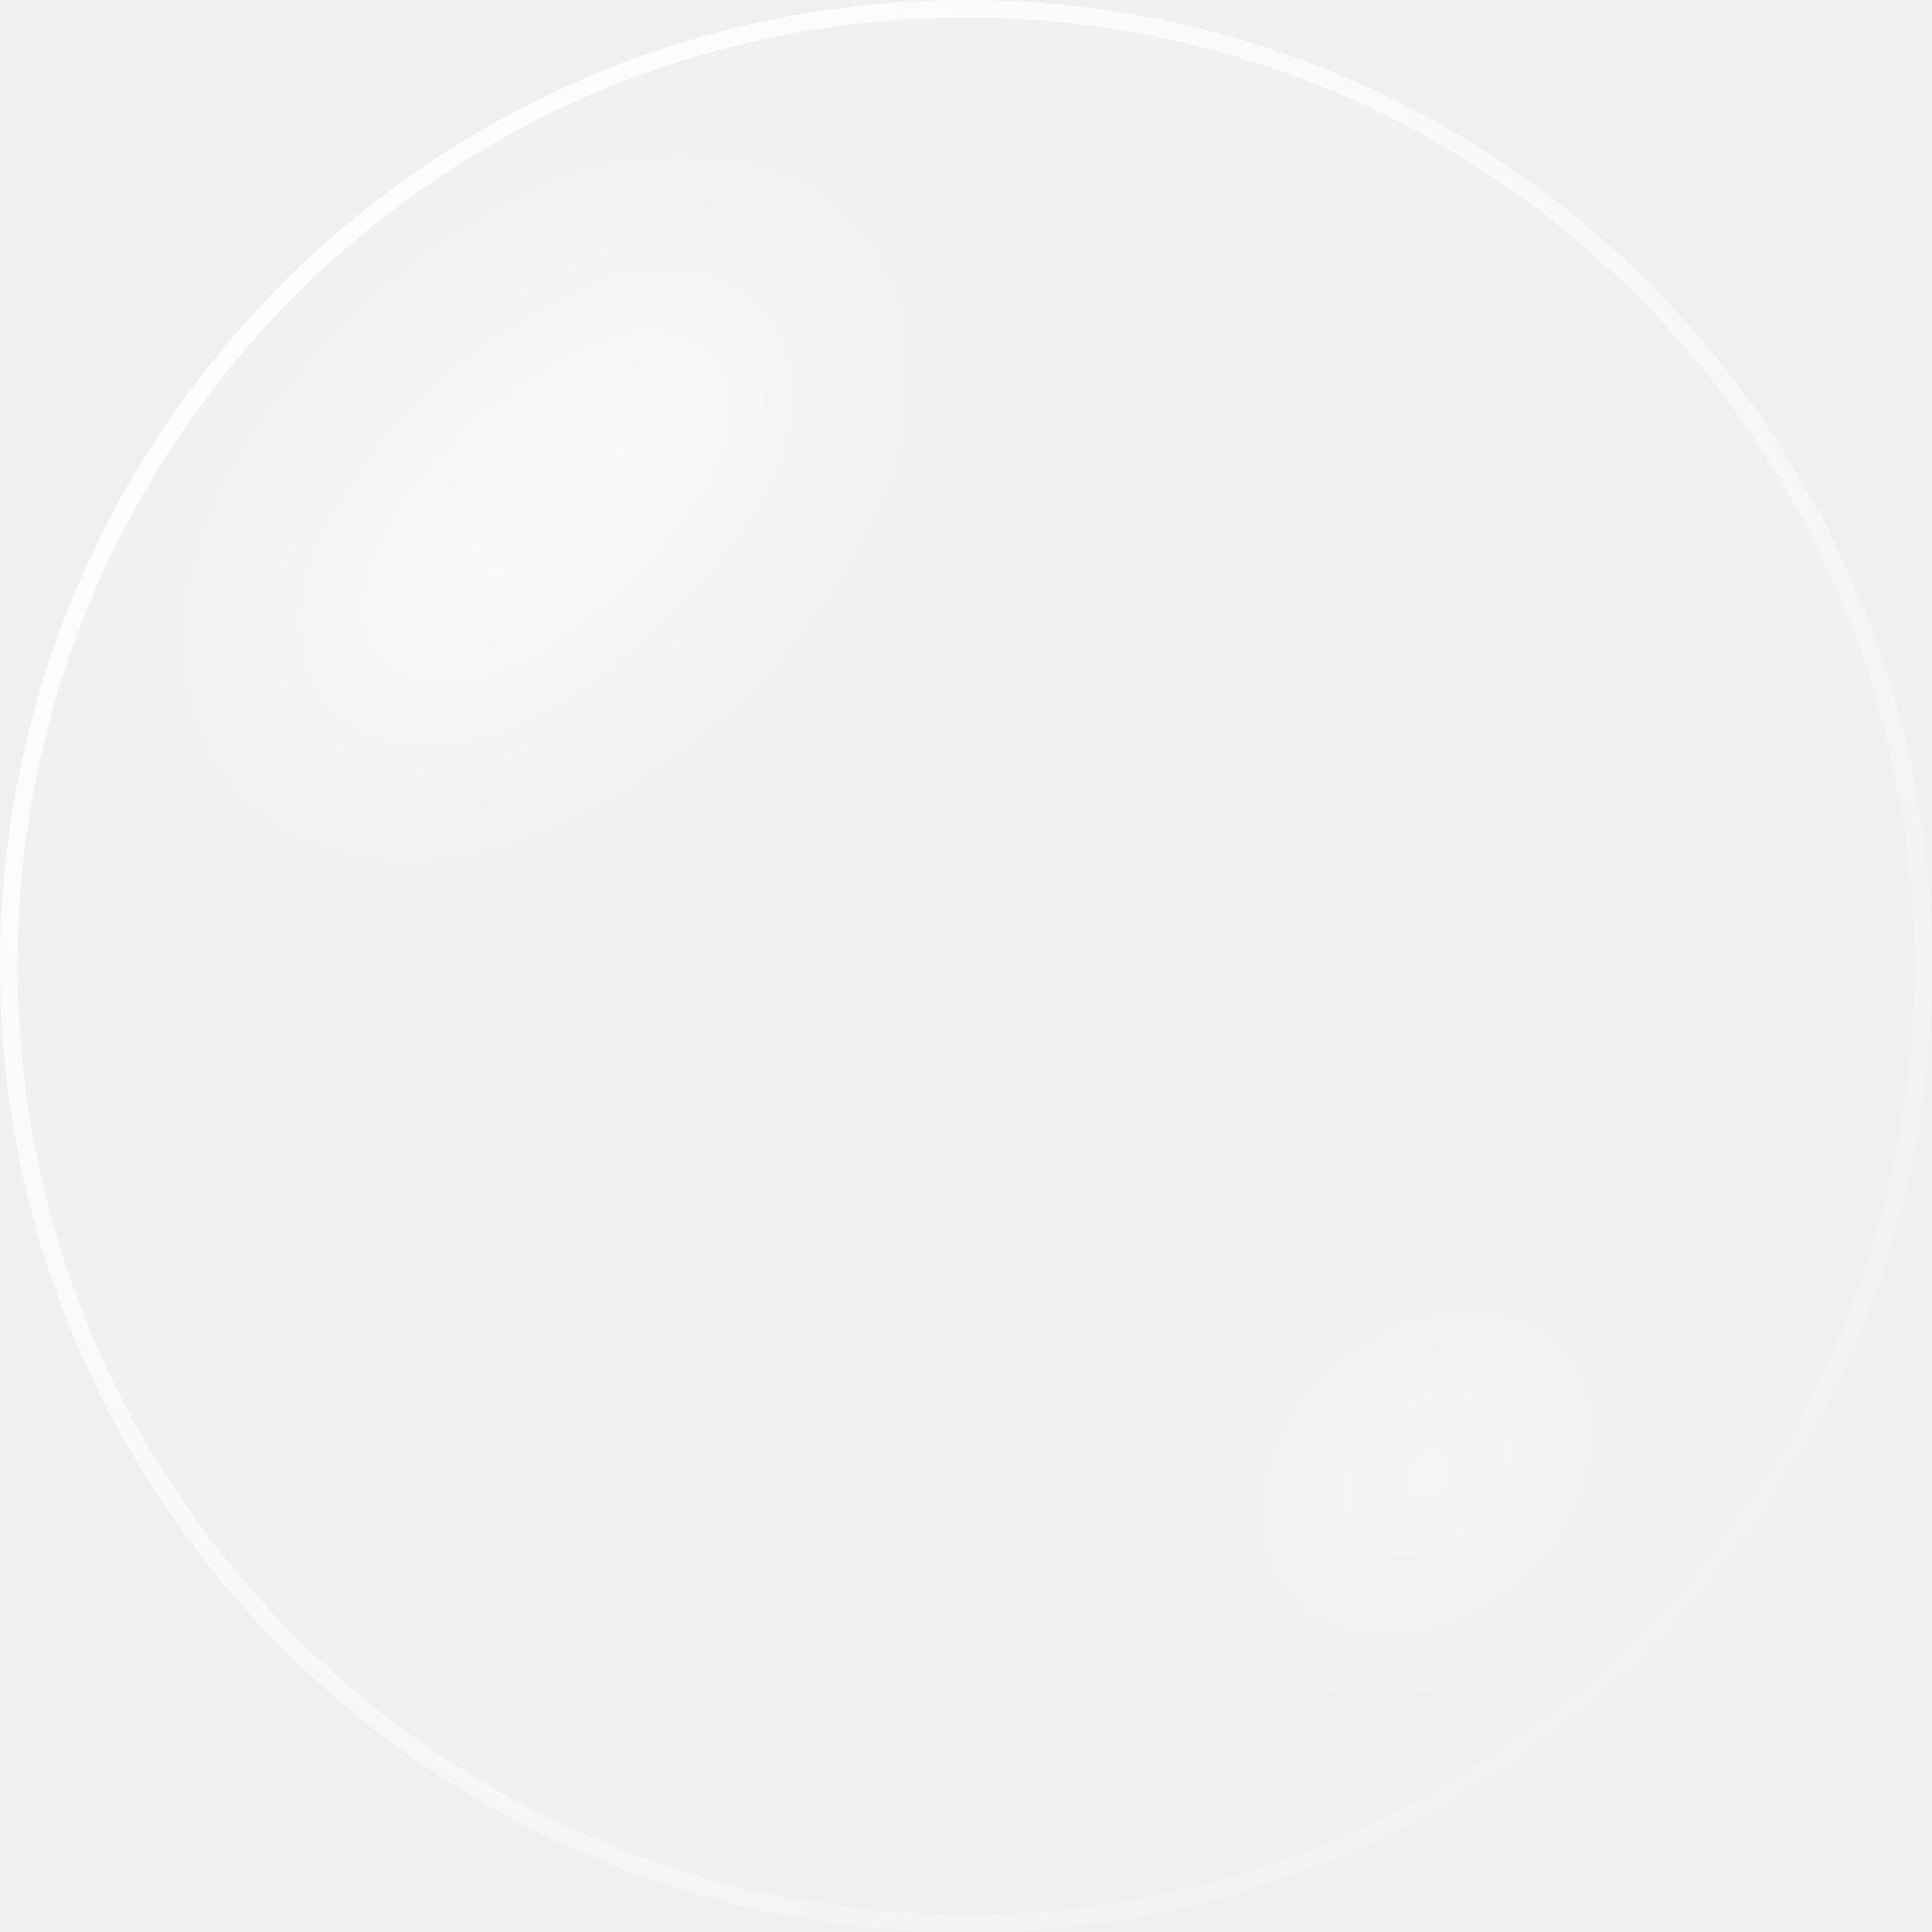
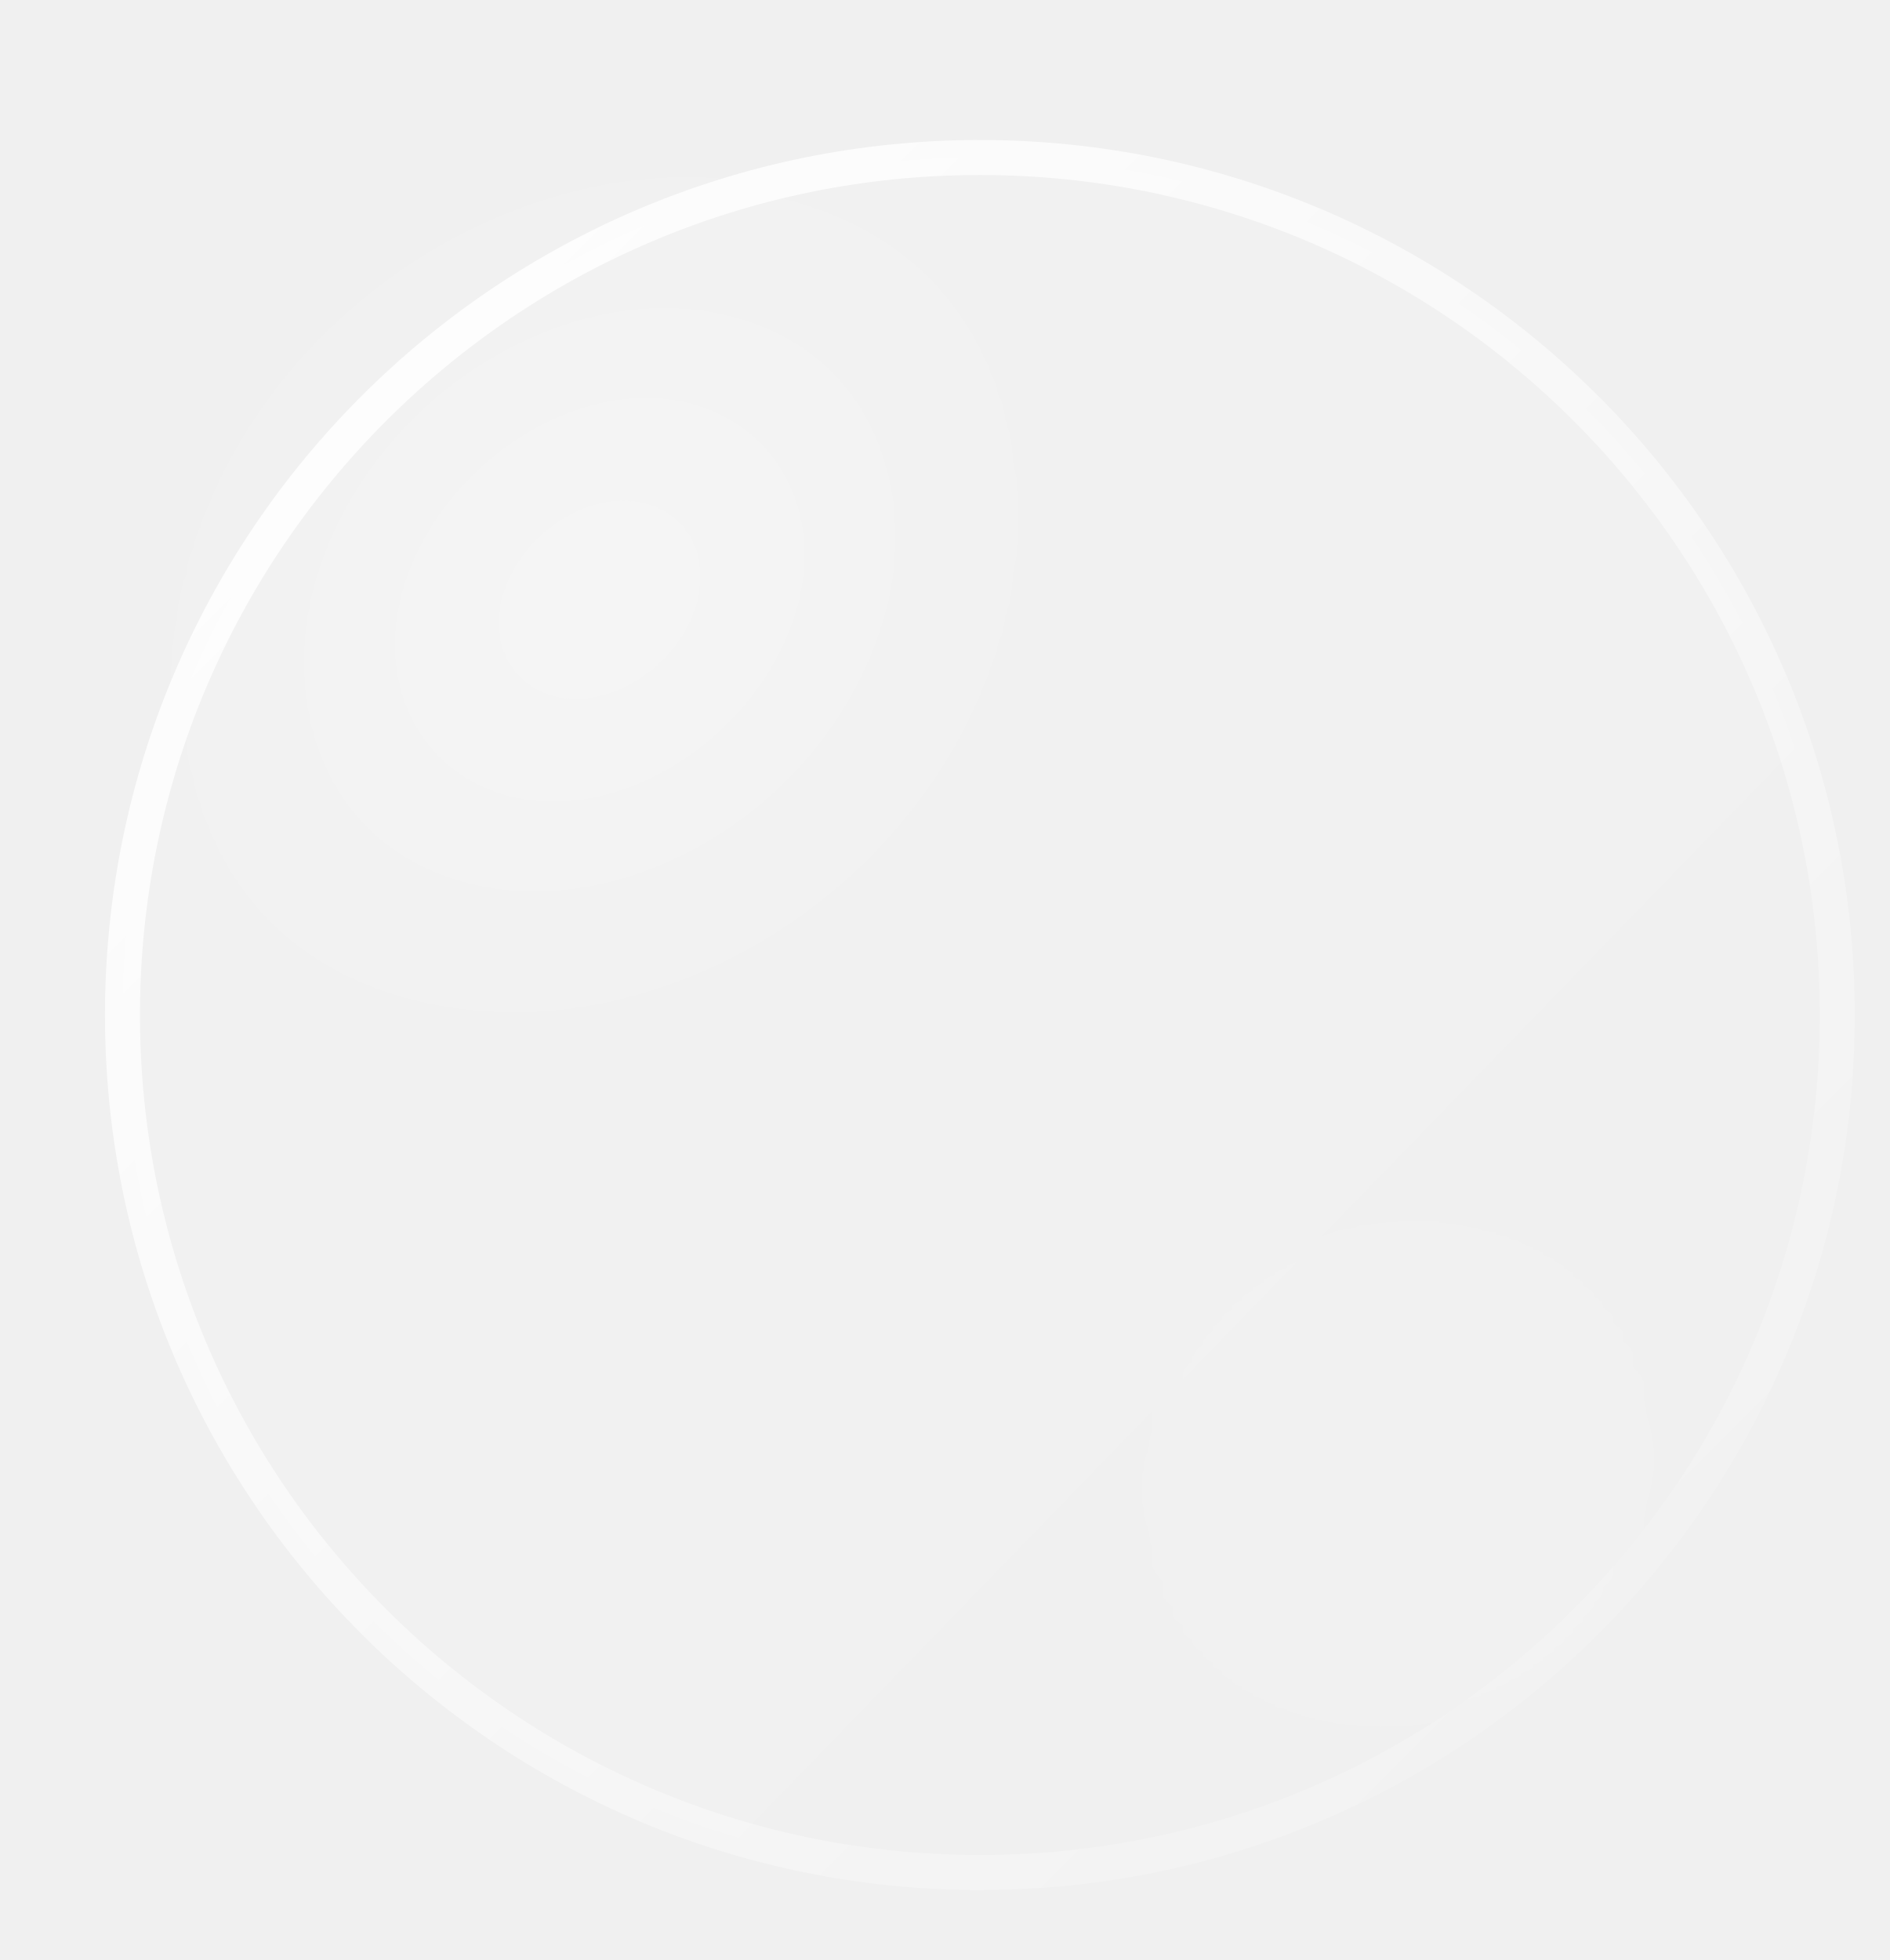
- <svg xmlns="http://www.w3.org/2000/svg" width="110" height="110" viewBox="0 0 110 110" fill="none">
-   <circle cx="55" cy="55" r="54.5" fill="url(#paint0_linear_831_116)" fill-opacity="0.1" stroke="url(#paint1_linear_831_116)" />
-   <g filter="url(#filter0_f_831_116)">
-     <ellipse cx="31.097" cy="28.898" rx="18.047" ry="8.594" transform="rotate(-42.942 31.0969 28.898)" fill="white" fill-opacity="0.6" />
+ <svg xmlns="http://www.w3.org/2000/svg" width="54" height="56" viewBox="0 0 54 56" fill="none">
+   <circle cx="28" cy="29" r="24.5" fill="url(#paint0_linear_1520_10)" fill-opacity="0.1" stroke="url(#paint1_linear_1520_10)" />
+   <g filter="url(#filter0_f_1520_10)">
+     <ellipse cx="17.135" cy="17.136" rx="8.203" ry="3.906" transform="rotate(-42.942 17.135 17.1355)" fill="white" fill-opacity="0.6" />
  </g>
-   <g filter="url(#filter1_f_831_116)">
-     <ellipse cx="81.272" cy="83.858" rx="8.85" ry="4.215" transform="rotate(-42.942 81.2719 83.8582)" fill="white" fill-opacity="0.6" />
+   <g filter="url(#filter1_f_1520_10)">
+     <ellipse cx="39.945" cy="42.117" rx="4.023" ry="1.916" transform="rotate(-42.942 39.9453 42.1173)" fill="white" fill-opacity="0.6" />
  </g>
  <defs>
-     <filter id="filter0_f_831_116" x="6.645" y="5.084" width="48.906" height="47.627" filterUnits="userSpaceOnUse" color-interpolation-filters="sRGB">
+     <filter id="filter0_f_1520_10" x="0.562" y="0.857" width="33.141" height="32.558" filterUnits="userSpaceOnUse" color-interpolation-filters="sRGB">
      <feFlood flood-opacity="0" result="BackgroundImageFix" />
      <feBlend mode="normal" in="SourceGraphic" in2="BackgroundImageFix" result="shape" />
-       <feGaussianBlur stdDeviation="5" result="effect1_foregroundBlur_831_116" />
+       <feGaussianBlur stdDeviation="5" result="effect1_foregroundBlur_1520_10" />
    </filter>
-     <filter id="filter1_f_831_116" x="64.184" y="67.084" width="34.176" height="33.549" filterUnits="userSpaceOnUse" color-interpolation-filters="sRGB">
+     <filter id="filter1_f_1520_10" x="26.727" y="29.038" width="26.438" height="26.159" filterUnits="userSpaceOnUse" color-interpolation-filters="sRGB">
      <feFlood flood-opacity="0" result="BackgroundImageFix" />
      <feBlend mode="normal" in="SourceGraphic" in2="BackgroundImageFix" result="shape" />
-       <feGaussianBlur stdDeviation="5" result="effect1_foregroundBlur_831_116" />
+       <feGaussianBlur stdDeviation="5" result="effect1_foregroundBlur_1520_10" />
    </filter>
-     <linearGradient id="paint0_linear_831_116" x1="-3.438" y1="8.3237e-07" x2="110" y2="110" gradientUnits="userSpaceOnUse">
+     <linearGradient id="paint0_linear_1520_10" x1="1.438" y1="4" x2="53" y2="54" gradientUnits="userSpaceOnUse">
      <stop stop-color="white" />
      <stop offset="1" stop-color="white" stop-opacity="0" />
    </linearGradient>
-     <linearGradient id="paint1_linear_831_116" x1="0" y1="0" x2="110" y2="110" gradientUnits="userSpaceOnUse">
+     <linearGradient id="paint1_linear_1520_10" x1="3" y1="4" x2="53" y2="54" gradientUnits="userSpaceOnUse">
      <stop stop-color="white" />
      <stop offset="1" stop-color="white" stop-opacity="0" />
    </linearGradient>
  </defs>
</svg>
